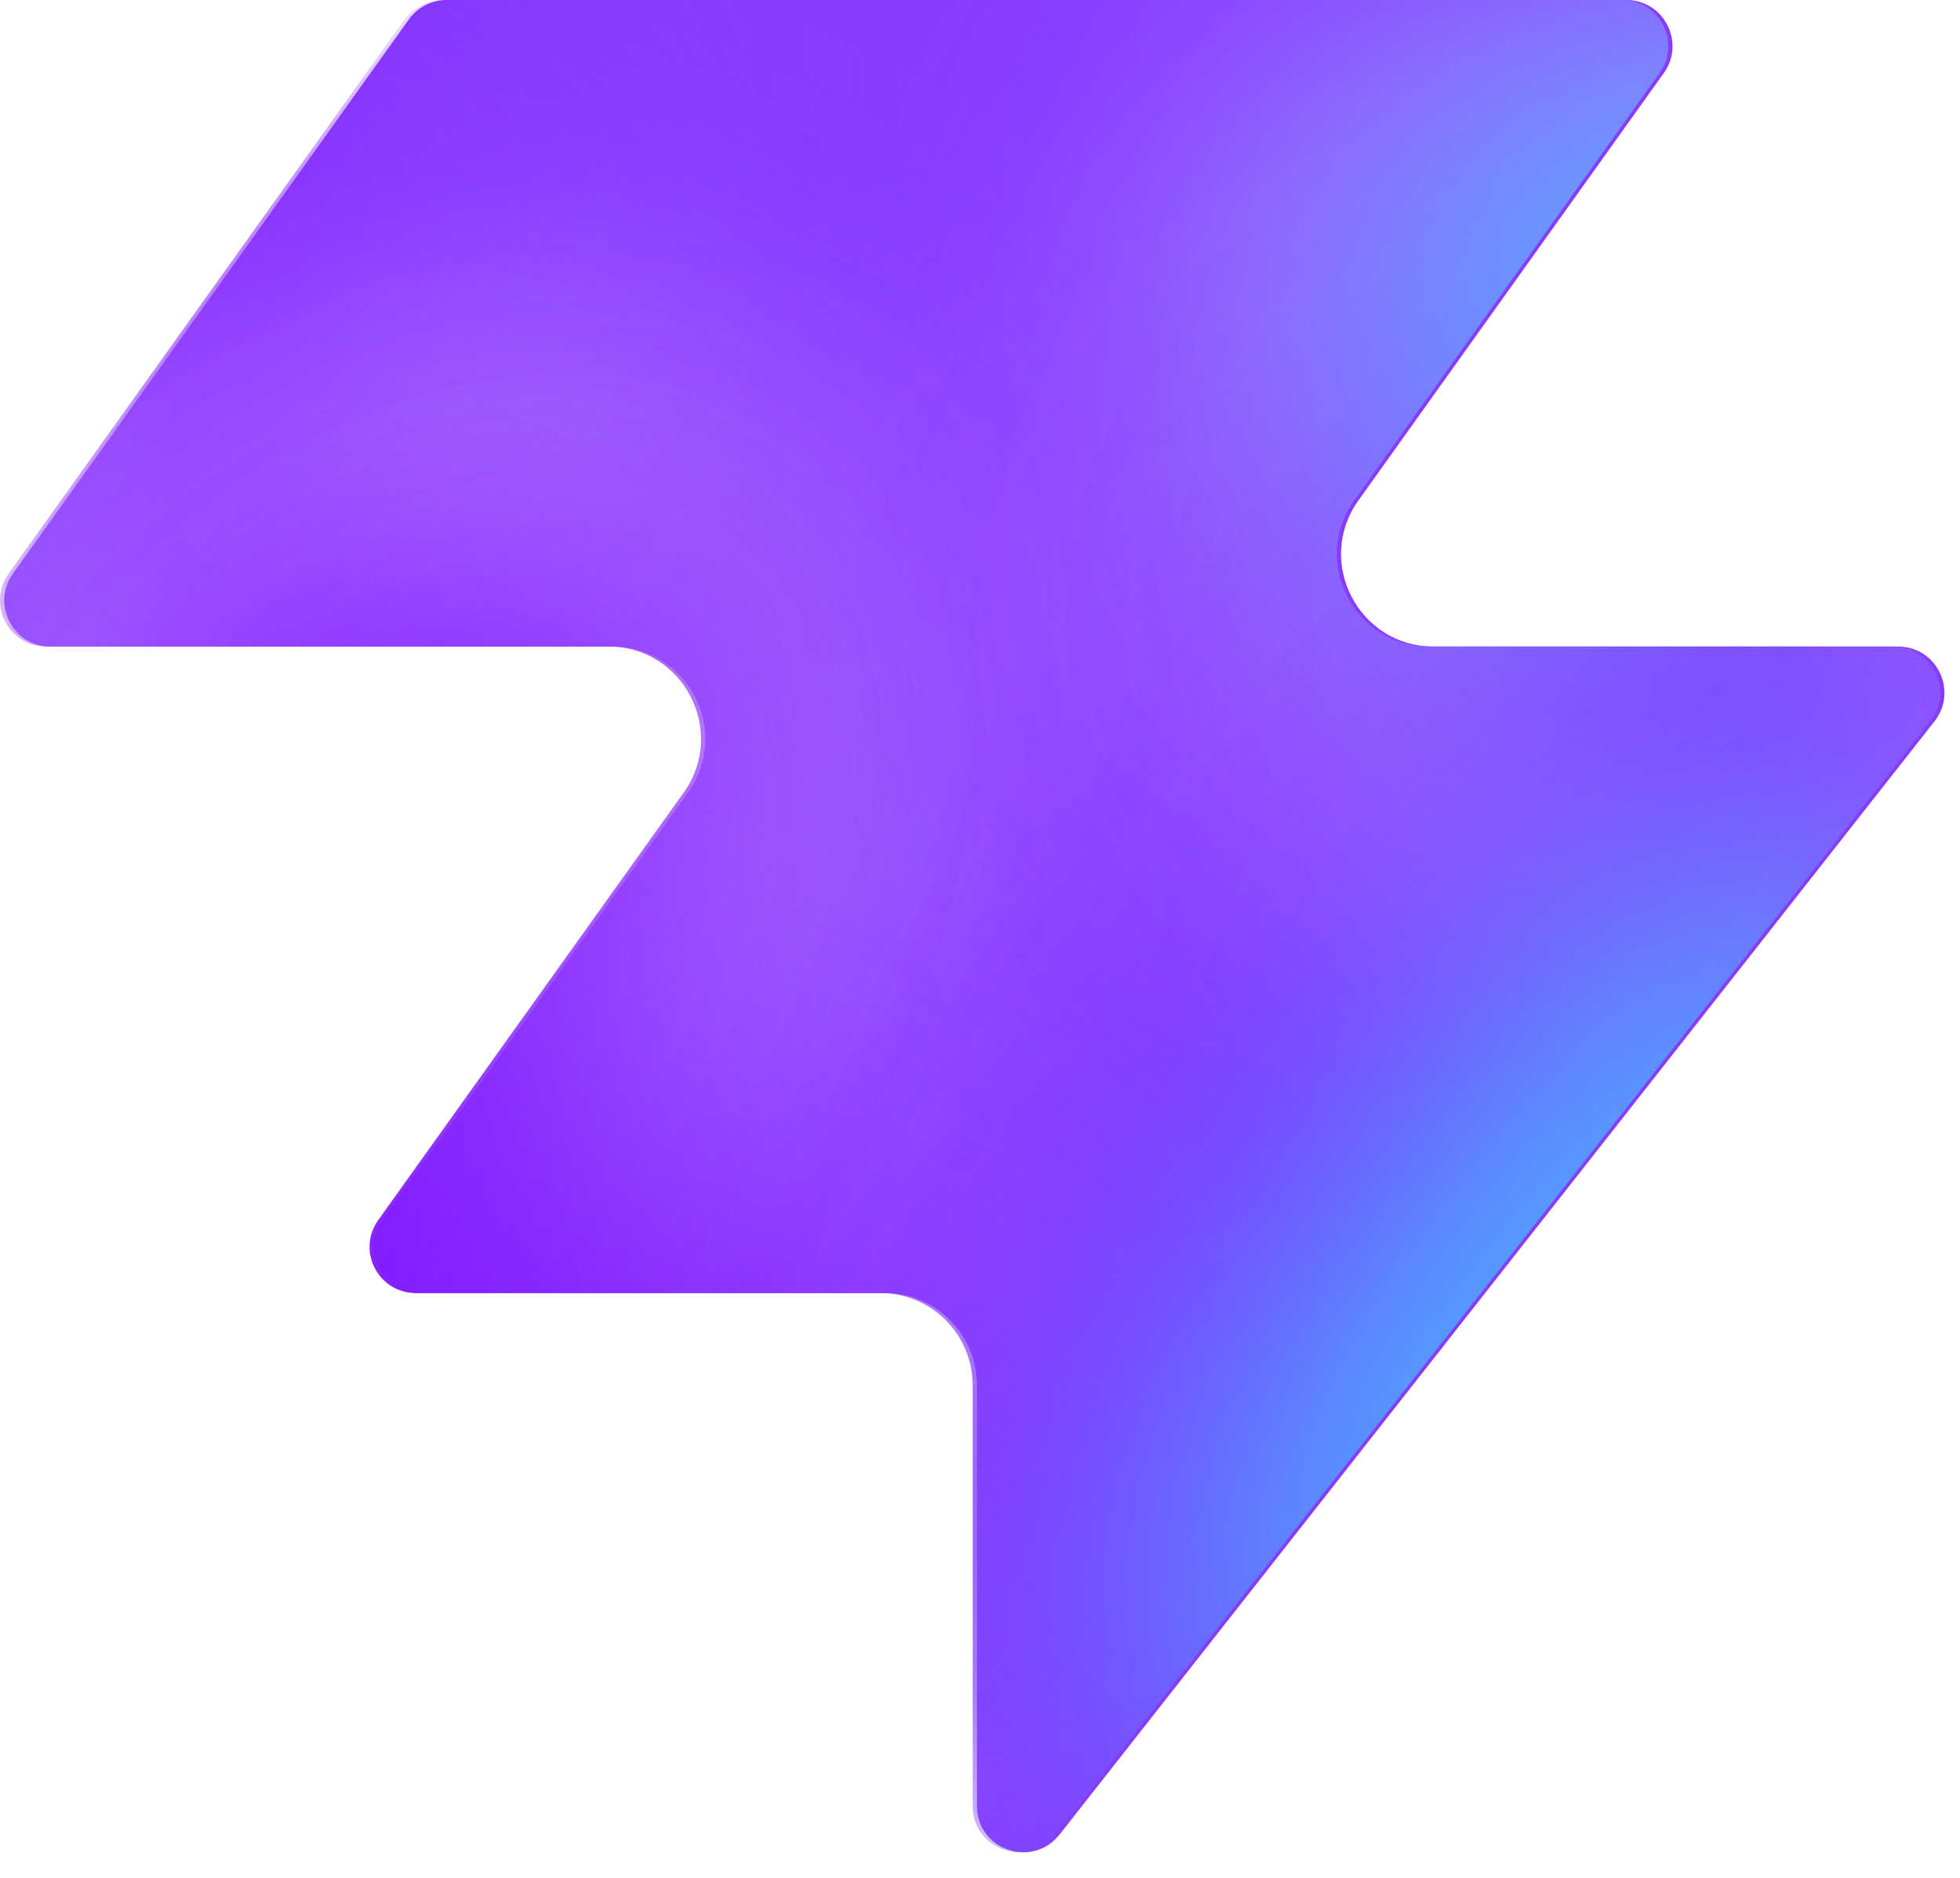
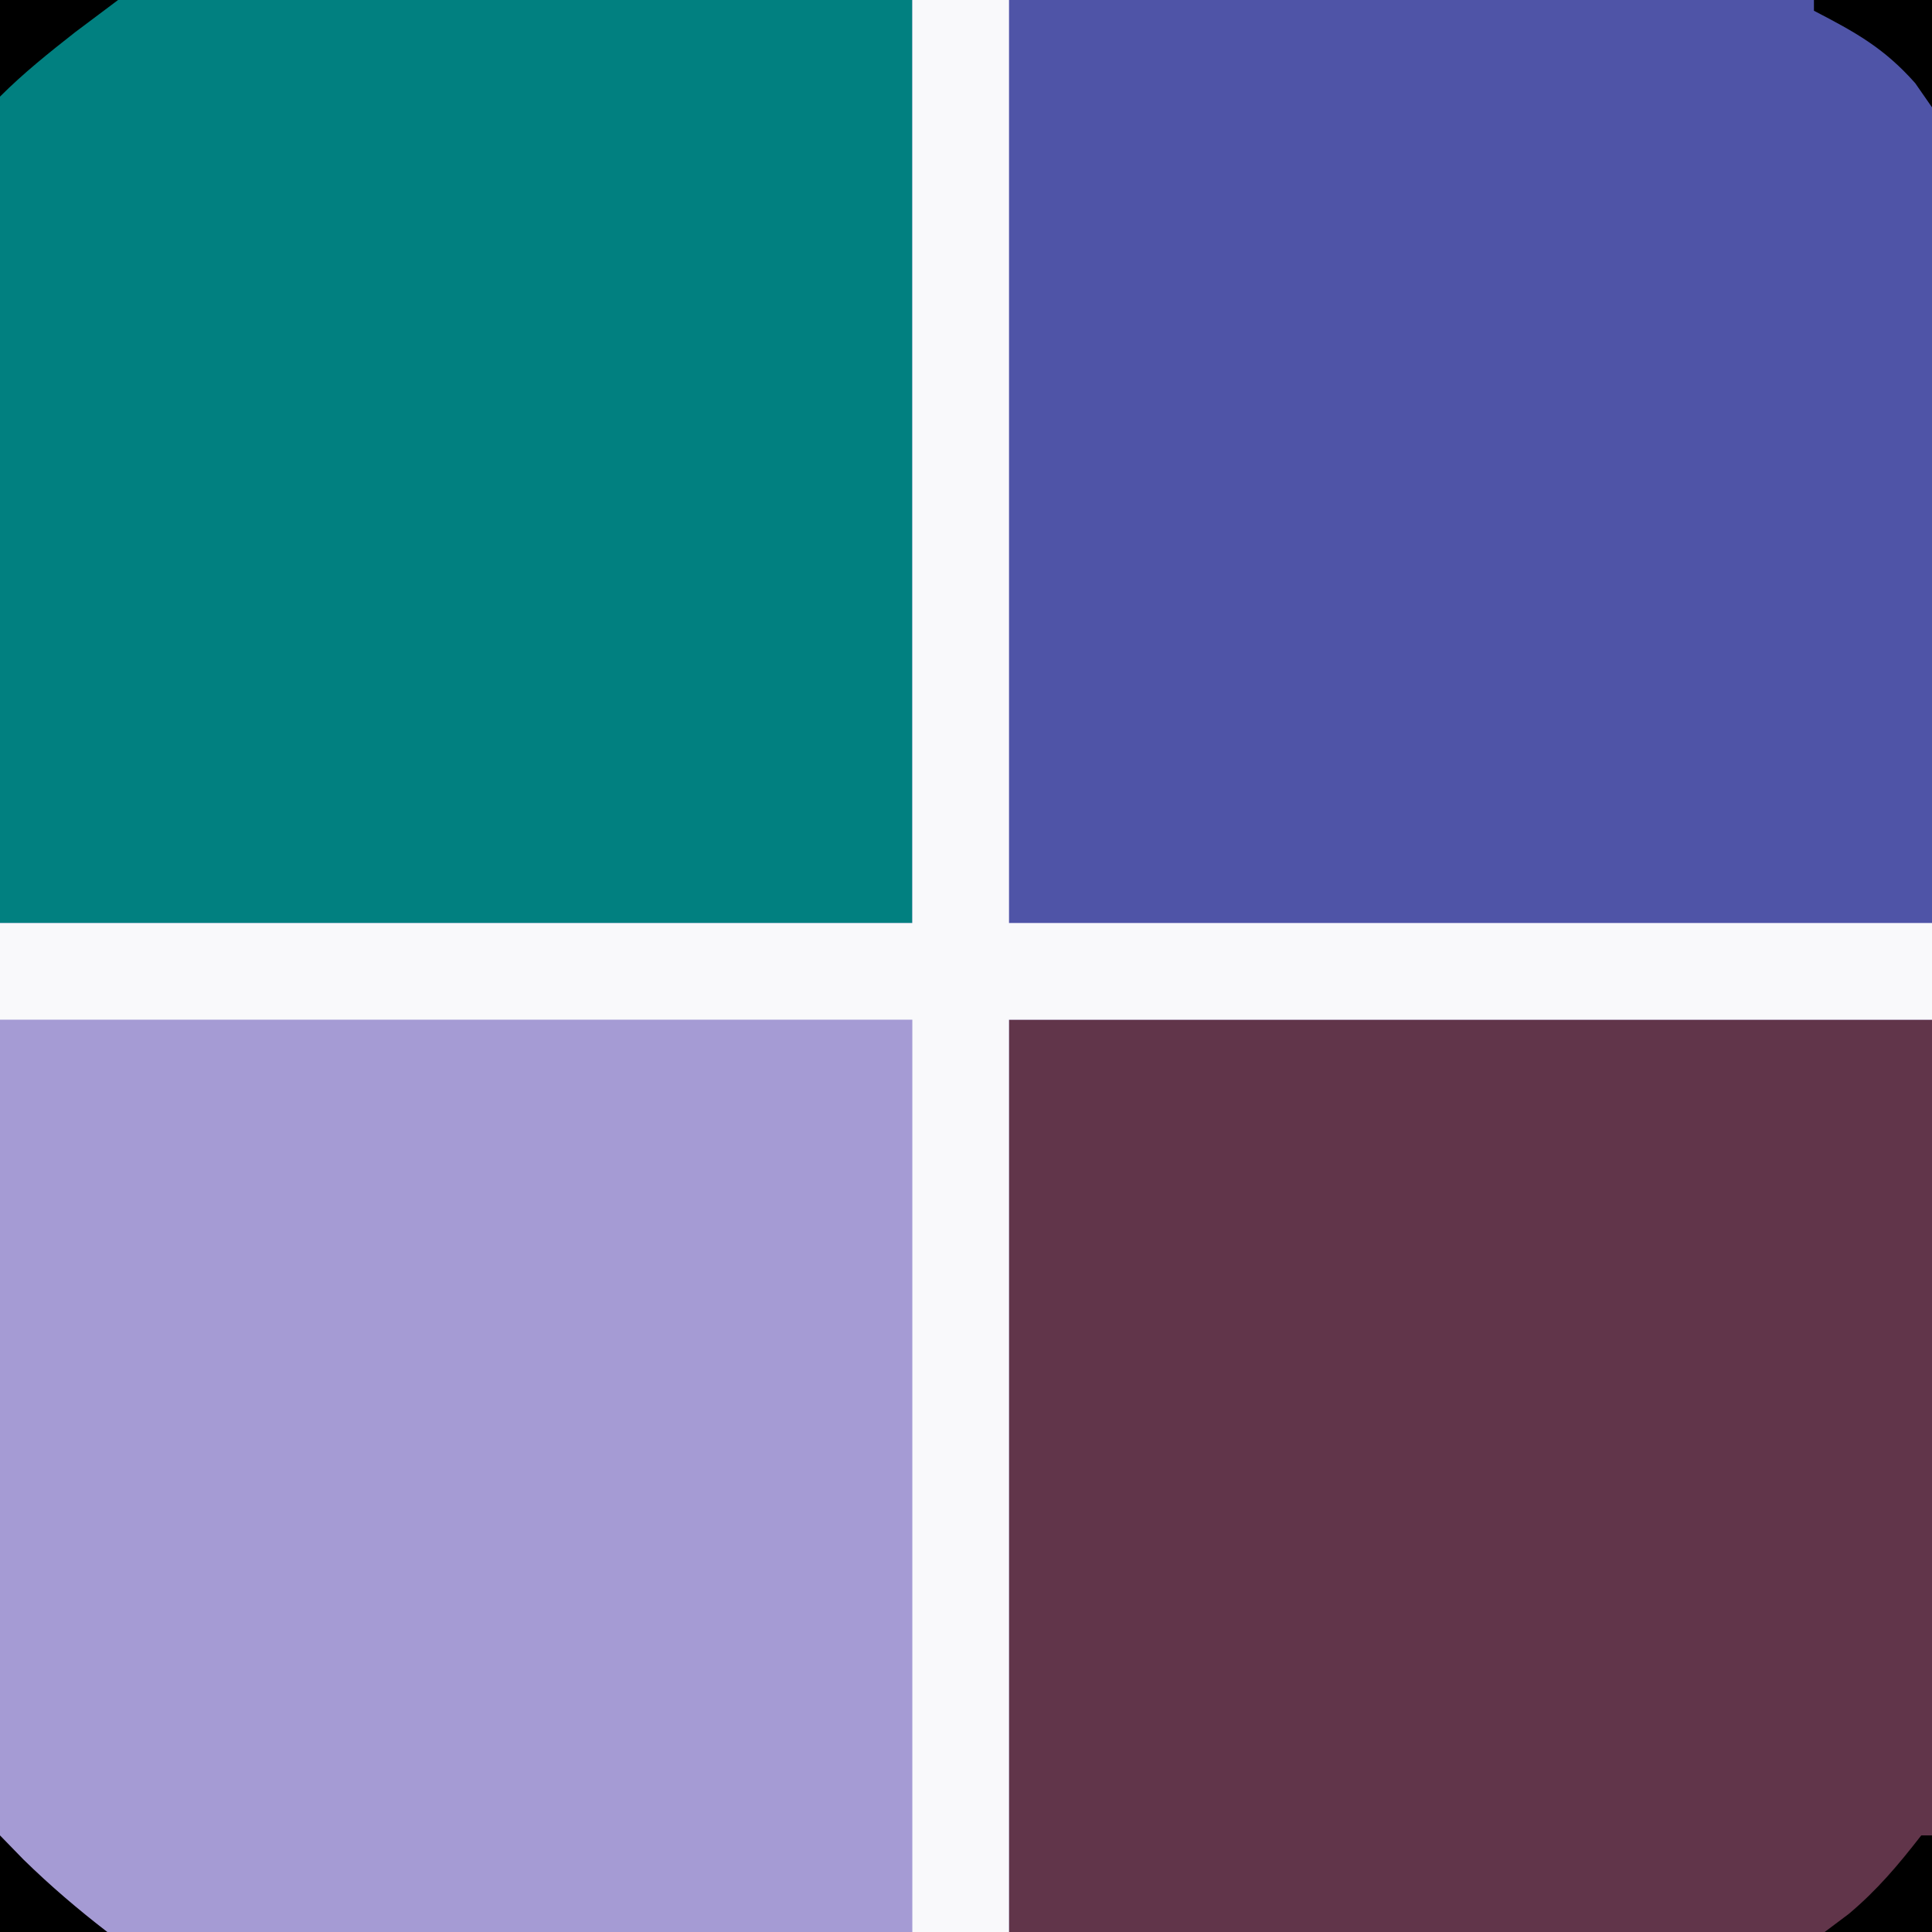
- <svg xmlns="http://www.w3.org/2000/svg" width="48" height="46" fill="none" viewBox="0 0 48 46">
-   <path fill="#863bff" d="M25.946 44.938c-.664.845-2.021.375-2.021-.698V33.937a2.26 2.26 0 0 0-2.262-2.262H10.287c-.92 0-1.456-1.04-.92-1.788l7.48-10.471c1.07-1.497 0-3.578-1.842-3.578H1.237c-.92 0-1.456-1.04-.92-1.788L10.013.474c.214-.297.556-.474.92-.474h28.894c.92 0 1.456 1.04.92 1.788l-7.48 10.471c-1.07 1.498 0 3.579 1.842 3.579h11.377c.943 0 1.473 1.088.89 1.83L25.947 44.94z" style="fill:#863bff;fill:color(display-p3 .525 .23 1);fill-opacity:1" />
-   <mask id="a" width="48" height="46" x="0" y="0" maskUnits="userSpaceOnUse" style="mask-type:alpha">
-     <path fill="#000" d="M25.842 44.938c-.664.844-2.021.375-2.021-.698V33.937a2.26 2.26 0 0 0-2.262-2.262H10.183c-.92 0-1.456-1.04-.92-1.788l7.48-10.471c1.07-1.498 0-3.579-1.842-3.579H1.133c-.92 0-1.456-1.04-.92-1.787L9.91.473c.214-.297.556-.474.92-.474h28.894c.92 0 1.456 1.04.92 1.788l-7.48 10.471c-1.07 1.498 0 3.578 1.842 3.578h11.377c.943 0 1.473 1.088.89 1.832L25.843 44.94z" style="fill:#000;fill-opacity:1" />
-   </mask>
-   <g mask="url(#a)">
-     <g filter="url(#b)">
-       <ellipse cx="5.508" cy="14.704" fill="#ede6ff" rx="5.508" ry="14.704" style="fill:#ede6ff;fill:color(display-p3 .927 .903 1);fill-opacity:1" transform="matrix(.00324 1 1 -.00324 -4.47 31.516)" />
-     </g>
-     <g filter="url(#c)">
-       <ellipse cx="10.399" cy="29.851" fill="#ede6ff" rx="10.399" ry="29.851" style="fill:#ede6ff;fill:color(display-p3 .927 .903 1);fill-opacity:1" transform="matrix(.00324 1 1 -.00324 -39.328 7.883)" />
-     </g>
-     <g filter="url(#d)">
-       <ellipse cx="5.508" cy="30.487" fill="#7e14ff" rx="5.508" ry="30.487" style="fill:#7e14ff;fill:color(display-p3 .492 .077 1);fill-opacity:1" transform="rotate(89.814 -25.913 -14.639)scale(1 -1)" />
-     </g>
-     <g filter="url(#e)">
-       <ellipse cx="5.508" cy="30.599" fill="#7e14ff" rx="5.508" ry="30.599" style="fill:#7e14ff;fill:color(display-p3 .492 .077 1);fill-opacity:1" transform="rotate(89.814 -32.644 -3.334)scale(1 -1)" />
-     </g>
-     <g filter="url(#f)">
-       <ellipse cx="5.508" cy="30.599" fill="#7e14ff" rx="5.508" ry="30.599" style="fill:#7e14ff;fill:color(display-p3 .492 .077 1);fill-opacity:1" transform="matrix(.00324 1 1 -.00324 -34.34 30.47)" />
-     </g>
-     <g filter="url(#g)">
-       <ellipse cx="14.072" cy="22.078" fill="#ede6ff" rx="14.072" ry="22.078" style="fill:#ede6ff;fill:color(display-p3 .927 .903 1);fill-opacity:1" transform="rotate(93.35 24.506 48.493)scale(-1 1)" />
-     </g>
-     <g filter="url(#h)">
-       <ellipse cx="3.47" cy="21.501" fill="#7e14ff" rx="3.47" ry="21.501" style="fill:#7e14ff;fill:color(display-p3 .492 .077 1);fill-opacity:1" transform="rotate(89.009 28.708 47.59)scale(-1 1)" />
-     </g>
-     <g filter="url(#i)">
-       <ellipse cx="3.47" cy="21.501" fill="#7e14ff" rx="3.47" ry="21.501" style="fill:#7e14ff;fill:color(display-p3 .492 .077 1);fill-opacity:1" transform="rotate(89.009 28.708 47.59)scale(-1 1)" />
-     </g>
-     <g filter="url(#j)">
-       <ellipse cx=".387" cy="8.972" fill="#7e14ff" rx="4.407" ry="29.108" style="fill:#7e14ff;fill:color(display-p3 .492 .077 1);fill-opacity:1" transform="rotate(39.51 .387 8.972)" />
-     </g>
-     <g filter="url(#k)">
-       <ellipse cx="47.523" cy="-6.092" fill="#7e14ff" rx="4.407" ry="29.108" style="fill:#7e14ff;fill:color(display-p3 .492 .077 1);fill-opacity:1" transform="rotate(37.892 47.523 -6.092)" />
-     </g>
-     <g filter="url(#l)">
-       <ellipse cx="41.412" cy="6.333" fill="#47bfff" rx="5.971" ry="9.665" style="fill:#47bfff;fill:color(display-p3 .28 .748 1);fill-opacity:1" transform="rotate(37.892 41.412 6.333)" />
-     </g>
-     <g filter="url(#m)">
-       <ellipse cx="-1.879" cy="38.332" fill="#7e14ff" rx="4.407" ry="29.108" style="fill:#7e14ff;fill:color(display-p3 .492 .077 1);fill-opacity:1" transform="rotate(37.892 -1.88 38.332)" />
-     </g>
-     <g filter="url(#n)">
-       <ellipse cx="-1.879" cy="38.332" fill="#7e14ff" rx="4.407" ry="29.108" style="fill:#7e14ff;fill:color(display-p3 .492 .077 1);fill-opacity:1" transform="rotate(37.892 -1.88 38.332)" />
-     </g>
-     <g filter="url(#o)">
-       <ellipse cx="35.651" cy="29.907" fill="#7e14ff" rx="4.407" ry="29.108" style="fill:#7e14ff;fill:color(display-p3 .492 .077 1);fill-opacity:1" transform="rotate(37.892 35.651 29.907)" />
-     </g>
-     <g filter="url(#p)">
-       <ellipse cx="38.418" cy="32.4" fill="#47bfff" rx="5.971" ry="15.297" style="fill:#47bfff;fill:color(display-p3 .28 .748 1);fill-opacity:1" transform="rotate(37.892 38.418 32.4)" />
-     </g>
-   </g>
-   <defs>
-     <filter id="b" width="60.045" height="41.654" x="-19.77" y="16.149" color-interpolation-filters="sRGB" filterUnits="userSpaceOnUse">
-       <feFlood flood-opacity="0" result="BackgroundImageFix" />
-       <feBlend in="SourceGraphic" in2="BackgroundImageFix" result="shape" />
-       <feGaussianBlur result="effect1_foregroundBlur_2002_17158" stdDeviation="7.659" />
-     </filter>
-     <filter id="c" width="90.34" height="51.437" x="-54.613" y="-7.533" color-interpolation-filters="sRGB" filterUnits="userSpaceOnUse">
-       <feFlood flood-opacity="0" result="BackgroundImageFix" />
-       <feBlend in="SourceGraphic" in2="BackgroundImageFix" result="shape" />
-       <feGaussianBlur result="effect1_foregroundBlur_2002_17158" stdDeviation="7.659" />
-     </filter>
-     <filter id="d" width="79.355" height="29.4" x="-49.64" y="2.03" color-interpolation-filters="sRGB" filterUnits="userSpaceOnUse">
-       <feFlood flood-opacity="0" result="BackgroundImageFix" />
-       <feBlend in="SourceGraphic" in2="BackgroundImageFix" result="shape" />
-       <feGaussianBlur result="effect1_foregroundBlur_2002_17158" stdDeviation="4.596" />
-     </filter>
-     <filter id="e" width="79.579" height="29.4" x="-45.045" y="20.029" color-interpolation-filters="sRGB" filterUnits="userSpaceOnUse">
-       <feFlood flood-opacity="0" result="BackgroundImageFix" />
-       <feBlend in="SourceGraphic" in2="BackgroundImageFix" result="shape" />
-       <feGaussianBlur result="effect1_foregroundBlur_2002_17158" stdDeviation="4.596" />
-     </filter>
-     <filter id="f" width="79.579" height="29.4" x="-43.513" y="21.178" color-interpolation-filters="sRGB" filterUnits="userSpaceOnUse">
-       <feFlood flood-opacity="0" result="BackgroundImageFix" />
-       <feBlend in="SourceGraphic" in2="BackgroundImageFix" result="shape" />
-       <feGaussianBlur result="effect1_foregroundBlur_2002_17158" stdDeviation="4.596" />
-     </filter>
-     <filter id="g" width="74.749" height="58.852" x="15.756" y="-17.901" color-interpolation-filters="sRGB" filterUnits="userSpaceOnUse">
-       <feFlood flood-opacity="0" result="BackgroundImageFix" />
-       <feBlend in="SourceGraphic" in2="BackgroundImageFix" result="shape" />
-       <feGaussianBlur result="effect1_foregroundBlur_2002_17158" stdDeviation="7.659" />
-     </filter>
-     <filter id="h" width="61.377" height="25.362" x="23.548" y="2.284" color-interpolation-filters="sRGB" filterUnits="userSpaceOnUse">
-       <feFlood flood-opacity="0" result="BackgroundImageFix" />
-       <feBlend in="SourceGraphic" in2="BackgroundImageFix" result="shape" />
-       <feGaussianBlur result="effect1_foregroundBlur_2002_17158" stdDeviation="4.596" />
-     </filter>
-     <filter id="i" width="61.377" height="25.362" x="23.548" y="2.284" color-interpolation-filters="sRGB" filterUnits="userSpaceOnUse">
-       <feFlood flood-opacity="0" result="BackgroundImageFix" />
-       <feBlend in="SourceGraphic" in2="BackgroundImageFix" result="shape" />
-       <feGaussianBlur result="effect1_foregroundBlur_2002_17158" stdDeviation="4.596" />
-     </filter>
-     <filter id="j" width="56.045" height="63.649" x="-27.636" y="-22.853" color-interpolation-filters="sRGB" filterUnits="userSpaceOnUse">
-       <feFlood flood-opacity="0" result="BackgroundImageFix" />
-       <feBlend in="SourceGraphic" in2="BackgroundImageFix" result="shape" />
-       <feGaussianBlur result="effect1_foregroundBlur_2002_17158" stdDeviation="4.596" />
-     </filter>
-     <filter id="k" width="54.814" height="64.646" x="20.116" y="-38.415" color-interpolation-filters="sRGB" filterUnits="userSpaceOnUse">
-       <feFlood flood-opacity="0" result="BackgroundImageFix" />
-       <feBlend in="SourceGraphic" in2="BackgroundImageFix" result="shape" />
-       <feGaussianBlur result="effect1_foregroundBlur_2002_17158" stdDeviation="4.596" />
-     </filter>
-     <filter id="l" width="33.541" height="35.313" x="24.641" y="-11.323" color-interpolation-filters="sRGB" filterUnits="userSpaceOnUse">
-       <feFlood flood-opacity="0" result="BackgroundImageFix" />
-       <feBlend in="SourceGraphic" in2="BackgroundImageFix" result="shape" />
-       <feGaussianBlur result="effect1_foregroundBlur_2002_17158" stdDeviation="4.596" />
-     </filter>
-     <filter id="m" width="54.814" height="64.646" x="-29.286" y="6.009" color-interpolation-filters="sRGB" filterUnits="userSpaceOnUse">
-       <feFlood flood-opacity="0" result="BackgroundImageFix" />
-       <feBlend in="SourceGraphic" in2="BackgroundImageFix" result="shape" />
-       <feGaussianBlur result="effect1_foregroundBlur_2002_17158" stdDeviation="4.596" />
-     </filter>
-     <filter id="n" width="54.814" height="64.646" x="-29.286" y="6.009" color-interpolation-filters="sRGB" filterUnits="userSpaceOnUse">
-       <feFlood flood-opacity="0" result="BackgroundImageFix" />
-       <feBlend in="SourceGraphic" in2="BackgroundImageFix" result="shape" />
-       <feGaussianBlur result="effect1_foregroundBlur_2002_17158" stdDeviation="4.596" />
-     </filter>
-     <filter id="o" width="54.814" height="64.646" x="8.244" y="-2.416" color-interpolation-filters="sRGB" filterUnits="userSpaceOnUse">
-       <feFlood flood-opacity="0" result="BackgroundImageFix" />
-       <feBlend in="SourceGraphic" in2="BackgroundImageFix" result="shape" />
-       <feGaussianBlur result="effect1_foregroundBlur_2002_17158" stdDeviation="4.596" />
-     </filter>
-     <filter id="p" width="39.409" height="43.623" x="18.713" y="10.588" color-interpolation-filters="sRGB" filterUnits="userSpaceOnUse">
-       <feFlood flood-opacity="0" result="BackgroundImageFix" />
-       <feBlend in="SourceGraphic" in2="BackgroundImageFix" result="shape" />
-       <feGaussianBlur result="effect1_foregroundBlur_2002_17158" stdDeviation="4.596" />
-     </filter>
-   </defs>
+ <svg xmlns="http://www.w3.org/2000/svg" version="1.1" width="180" height="180">
+   <path d="M0 0 C59.4 0 118.8 0 180 0 C180 59.4 180 118.8 180 180 C120.6 180 61.2 180 0 180 C0 120.6 0 61.2 0 0 Z " fill="#A59BD4" transform="translate(0,0)" />
+   <path d="M0 0 C28.38 0 56.76 0 86 0 C86 28.38 86 56.76 86 86 C57.62 86 29.24 86 0 86 C0 57.62 0 29.24 0 0 Z " fill="#4F54A7" transform="translate(94,0)" />
+   <path d="M0 0 C28.38 0 56.76 0 86 0 C86 28.05 86 56.1 86 85 C57.62 85 29.24 85 0 85 C0 56.95 0 28.9 0 0 Z " fill="#61354A" transform="translate(94,95)" />
+   <path d="M0 0 C28.05 0 56.1 0 85 0 C85 28.38 85 56.76 85 86 C56.95 86 28.9 86 0 86 C0 57.62 0 29.24 0 0 Z " fill="#018080" transform="translate(0,0)" />
+   <path d="M0 0 C2.97 0 5.94 0 9 0 C9 28.38 9 56.76 9 86 C37.38 86 65.76 86 95 86 C95 88.97 95 91.94 95 95 C66.62 95 38.24 95 9 95 C9 123.05 9 151.1 9 180 C6.03 180 3.06 180 0 180 C0 151.95 0 123.9 0 95 C-28.05 95 -56.1 95 -85 95 C-85 92.03 -85 89.06 -85 86 C-56.95 86 -28.9 86 0 86 C0 57.62 0 29.24 0 0 Z " fill="#F9F9FB" transform="translate(85,0)" />
+   <path d="M0 0 C3.63 0 7.26 0 11 0 C11 3.3 11 6.6 11 10 C10.484 9.258 9.969 8.515 9.438 7.75 C6.525 4.464 3.876 3.012 0 1 C0 0.67 0 0.34 0 0 Z " fill="#000000" transform="translate(169,0)" />
+   <path d="M0 0 C3.63 0 7.26 0 11 0 C9.68 0.99 8.36 1.98 7 3 C4.549 4.926 2.204 6.796 0 9 C0 6.03 0 3.06 0 0 Z " fill="#000000" transform="translate(0,0)" />
+   <path d="M0 0 C0.33 0 0.66 0 1 0 C1 2.97 1 5.94 1 9 C-2.3 9 -5.6 9 -9 9 C-8.258 8.443 -7.515 7.886 -6.75 7.312 C-4.085 5.071 -2.129 2.738 0 0 Z " fill="#000000" transform="translate(179,171)" />
+   <path d="M0 0 C1.083 1.114 1.083 1.114 2.188 2.25 C4.686 4.693 7.236 6.868 10 9 C6.7 9 3.4 9 0 9 C0 6.03 0 3.06 0 0 Z " fill="#000000" transform="translate(0,171)" />
</svg>
